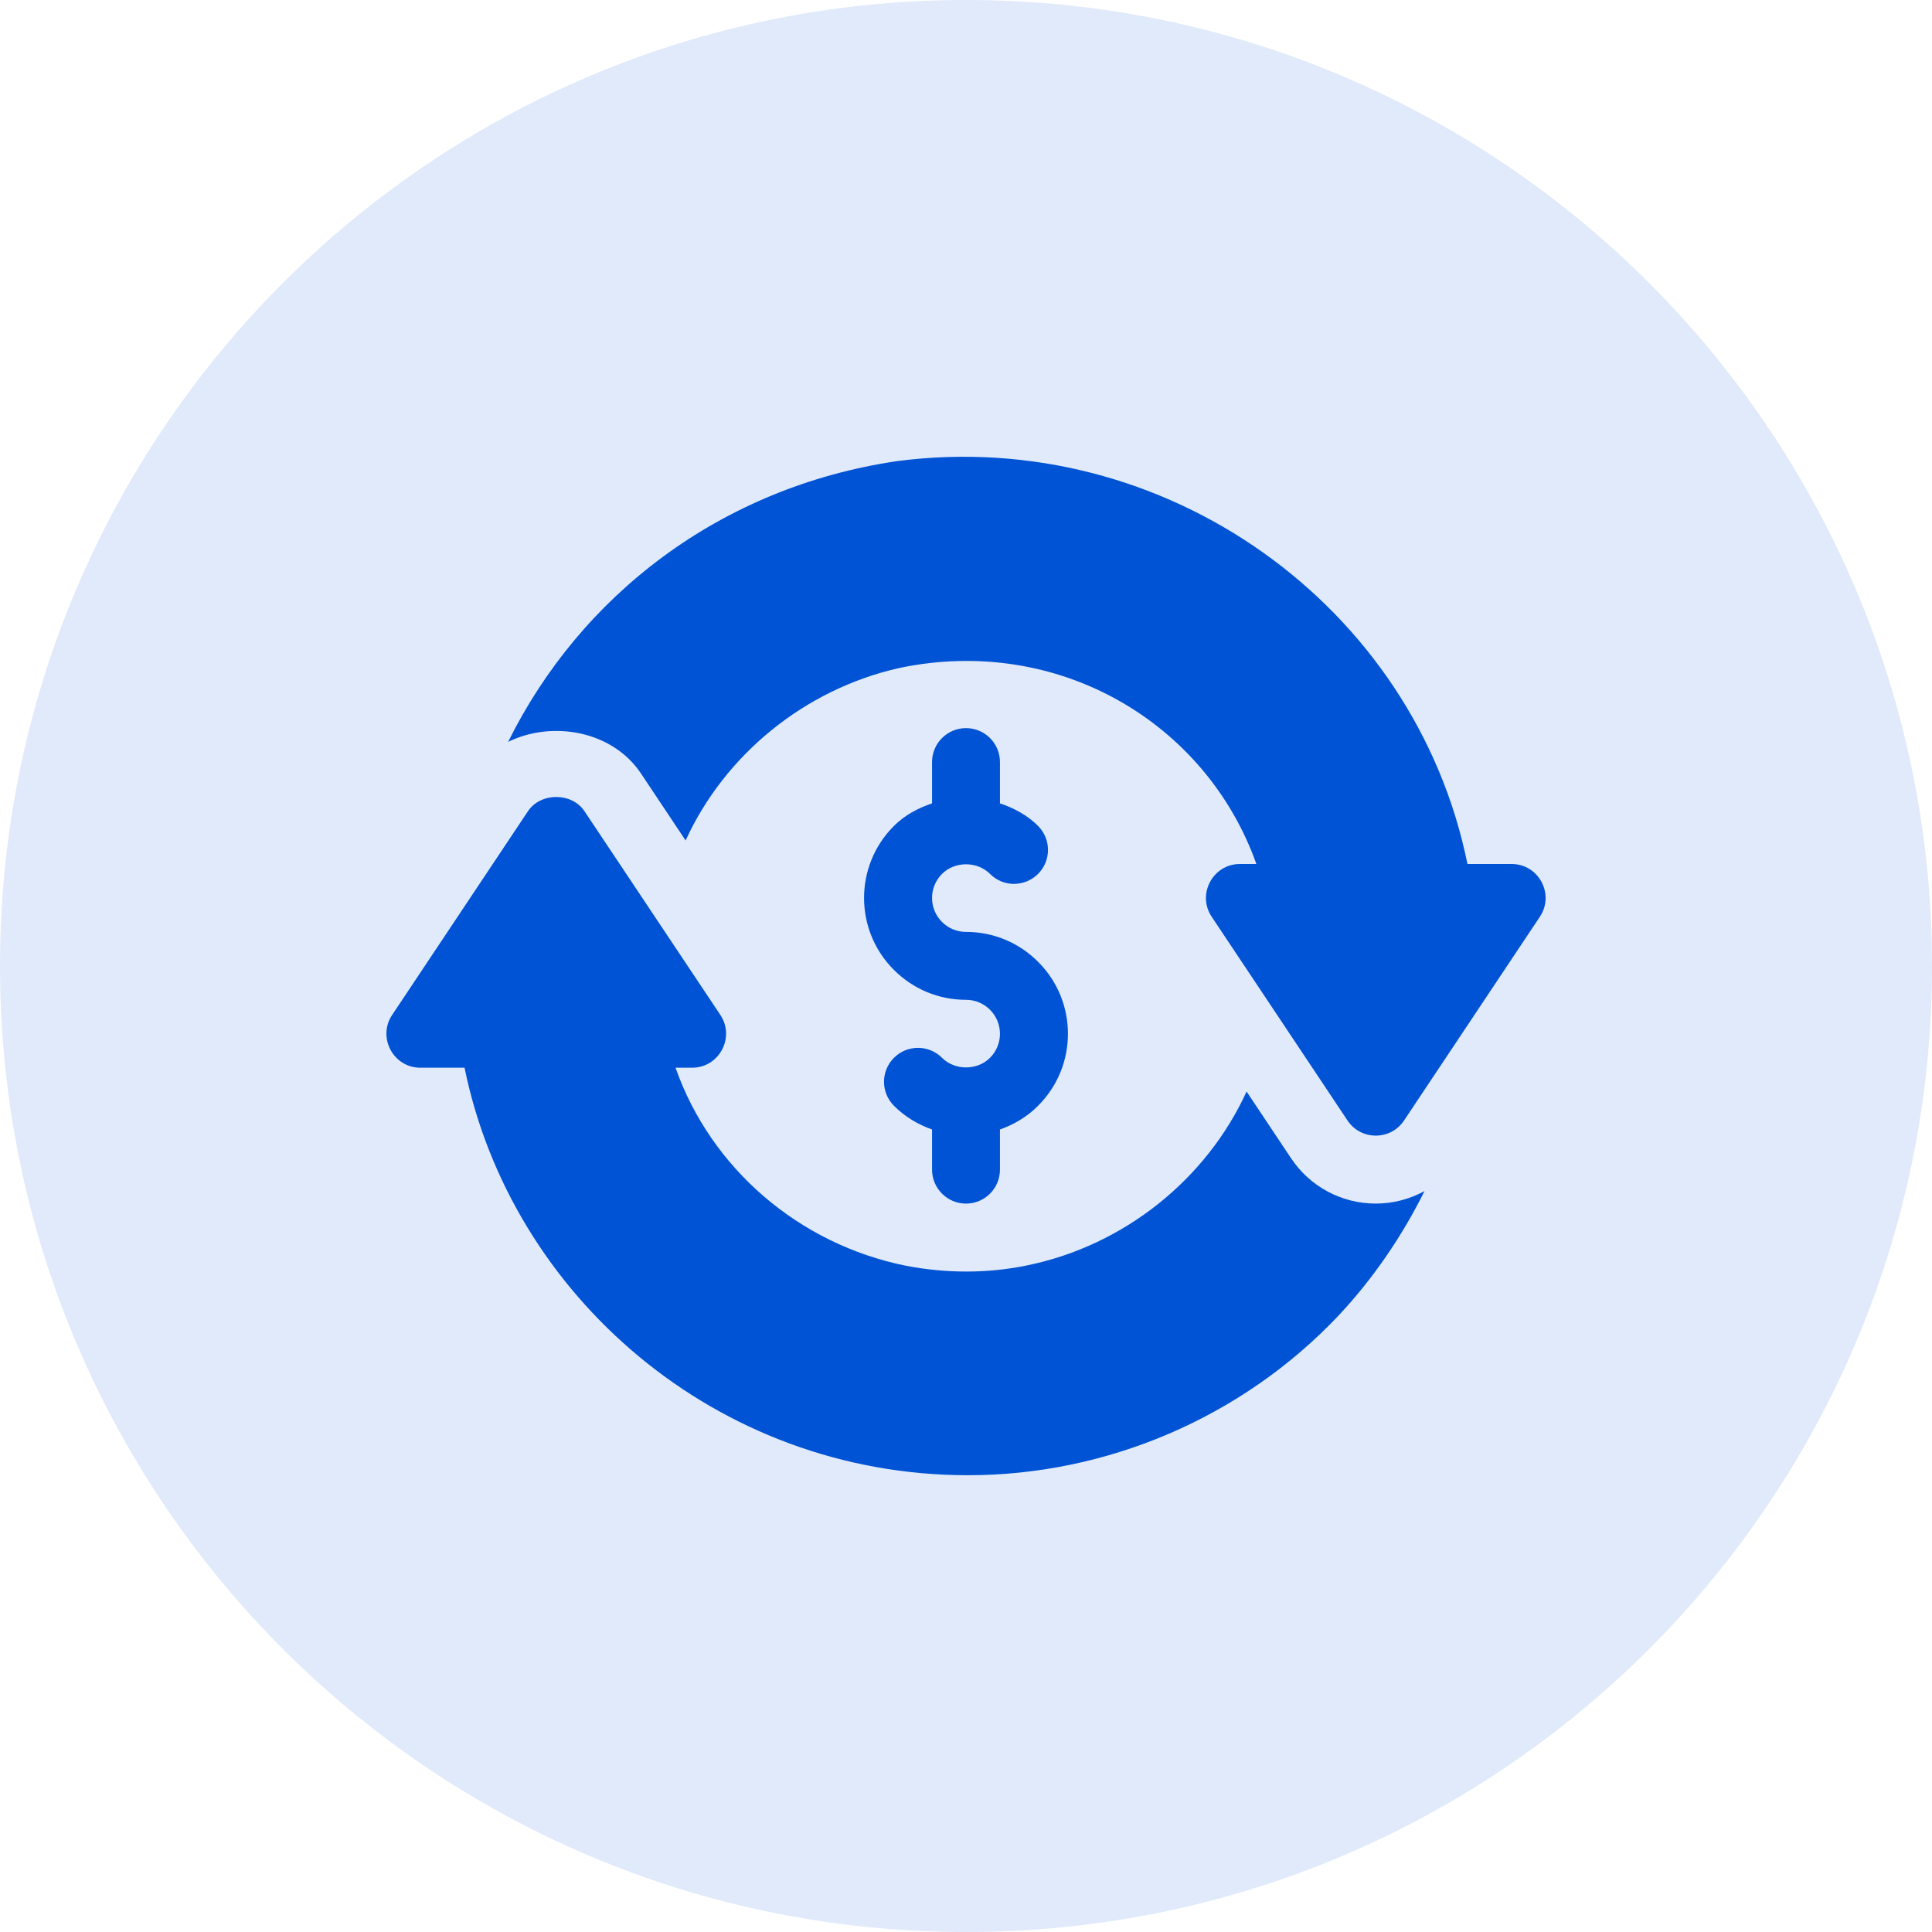
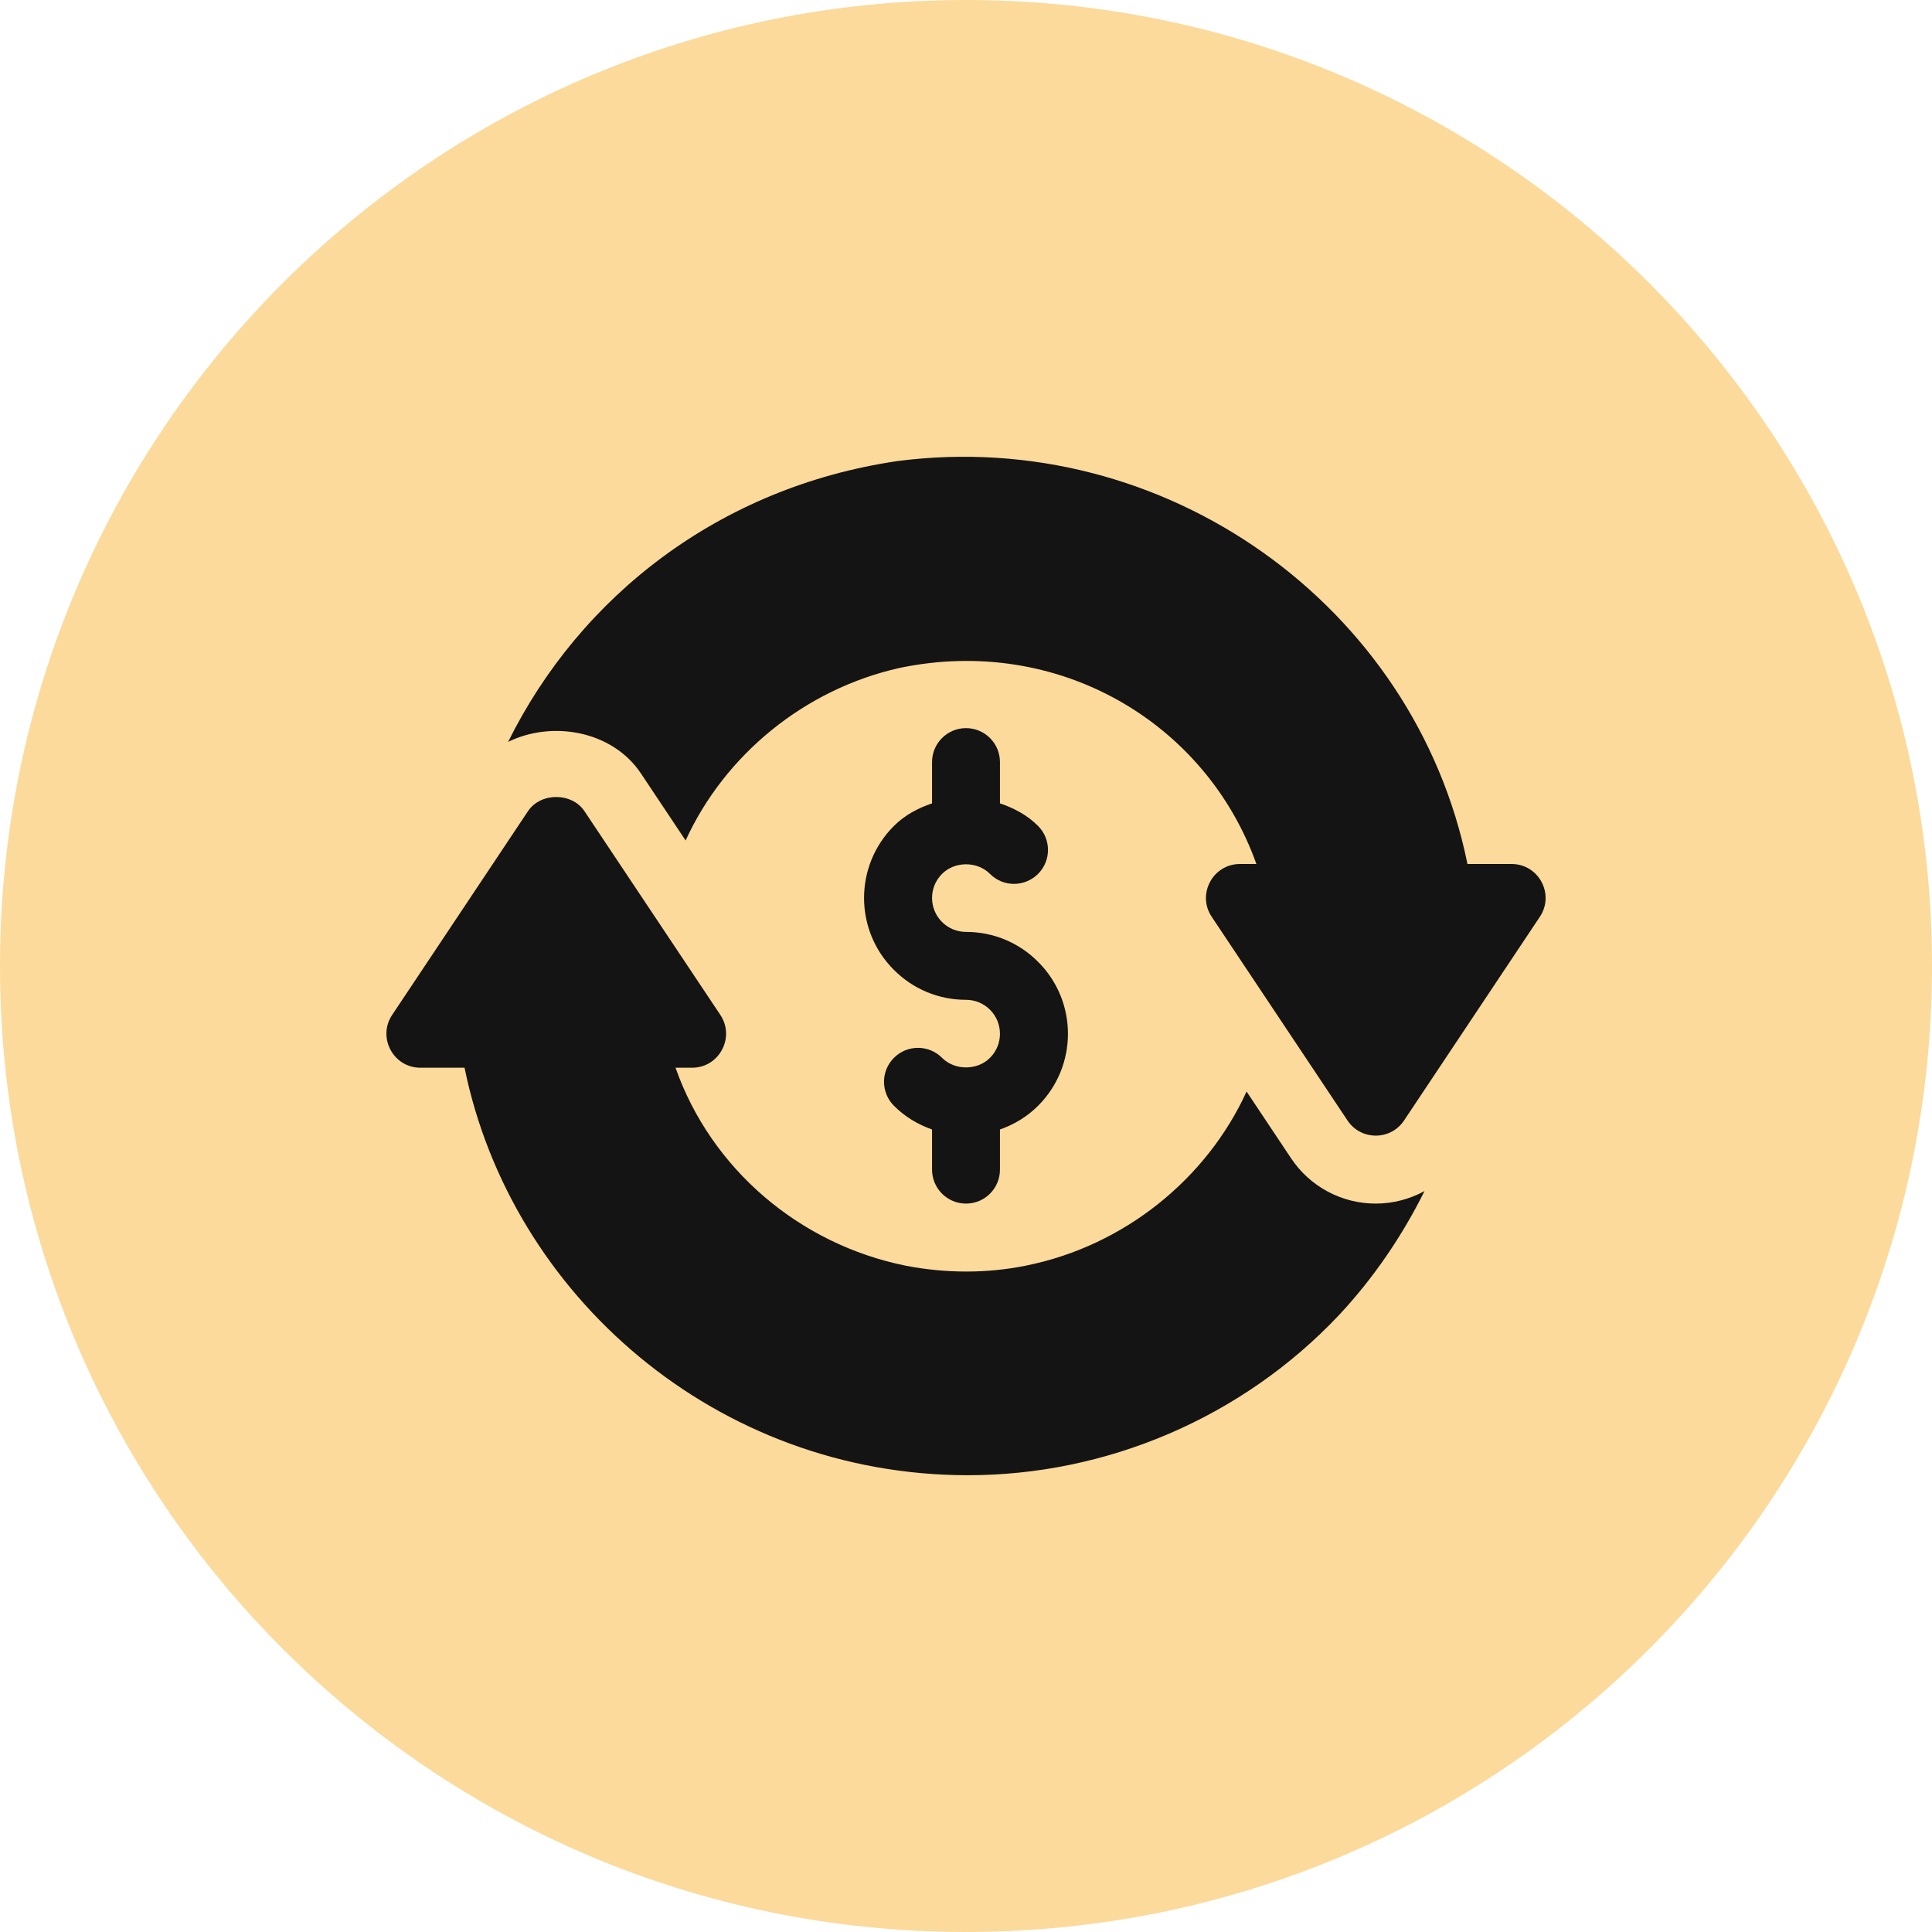
<svg xmlns="http://www.w3.org/2000/svg" width="40" height="40" viewBox="0 0 40 40" fill="none">
-   <circle cx="20" cy="20" r="20" fill="#E0EAFA" />
-   <path d="M28.484 24.919C27.777 24.919 27.121 24.568 26.729 23.979L25.809 22.599C24.983 24.409 23.277 25.788 21.266 26.198C21.25 26.201 21.235 26.204 21.22 26.208C20.425 26.365 19.595 26.366 18.761 26.207C16.546 25.762 14.72 24.194 13.986 22.106H14.329C14.888 22.106 15.225 21.481 14.914 21.013L12.101 16.795C11.84 16.403 11.192 16.403 10.931 16.795L8.119 21.013C7.809 21.477 8.141 22.106 8.704 22.106H9.618C10.58 26.821 14.833 30.543 20.042 30.543C22.893 30.543 25.707 29.365 27.725 27.225C28.433 26.466 29.026 25.599 29.493 24.66C29.188 24.826 28.843 24.919 28.484 24.919Z" fill="#0053D4" />
-   <path d="M31.296 17.888H30.382C29.294 12.528 24.114 8.828 18.58 9.546C14.899 10.087 12.013 12.343 10.52 15.36C11.434 14.911 12.681 15.129 13.271 16.015L14.195 17.401C15.005 15.628 16.66 14.269 18.62 13.83C21.907 13.14 24.97 14.96 26.012 17.888H25.672C25.109 17.888 24.776 18.517 25.087 18.981L27.899 23.199C28.177 23.616 28.791 23.616 29.069 23.199L31.881 18.981C32.193 18.513 31.856 17.888 31.296 17.888Z" fill="#0053D4" />
-   <path d="M21.492 19.913C21.095 19.514 20.564 19.294 20 19.294C19.812 19.294 19.635 19.221 19.502 19.087C19.233 18.819 19.224 18.372 19.504 18.093C19.767 17.828 20.233 17.828 20.497 18.093C20.77 18.369 21.215 18.368 21.491 18.094C21.766 17.82 21.766 17.375 21.492 17.1C21.269 16.876 20.994 16.731 20.703 16.633V15.778C20.703 15.39 20.389 15.075 20 15.075C19.611 15.075 19.297 15.39 19.297 15.778V16.633C19.006 16.731 18.732 16.876 18.509 17.099C17.682 17.923 17.684 19.261 18.508 20.081C18.906 20.48 19.436 20.7 20 20.7C20.188 20.7 20.365 20.773 20.498 20.907C20.767 21.175 20.776 21.622 20.497 21.901C20.233 22.166 19.767 22.166 19.504 21.901C19.229 21.626 18.784 21.626 18.509 21.9C18.234 22.174 18.234 22.619 18.508 22.894C18.733 23.12 19.004 23.281 19.297 23.385V24.215C19.297 24.604 19.611 24.919 20 24.919C20.389 24.919 20.703 24.604 20.703 24.215V23.385C20.996 23.281 21.266 23.121 21.491 22.895C22.318 22.071 22.316 20.733 21.492 19.913Z" fill="#0053D4" />
+   <circle cx="20" cy="20" r="20" fill="#fcda9b" />
+   <path d="M28.484 24.919C27.777 24.919 27.121 24.568 26.729 23.979L25.809 22.599C24.983 24.409 23.277 25.788 21.266 26.198C21.25 26.201 21.235 26.204 21.22 26.208C20.425 26.365 19.595 26.366 18.761 26.207C16.546 25.762 14.72 24.194 13.986 22.106H14.329C14.888 22.106 15.225 21.481 14.914 21.013L12.101 16.795C11.84 16.403 11.192 16.403 10.931 16.795L8.119 21.013C7.809 21.477 8.141 22.106 8.704 22.106H9.618C10.58 26.821 14.833 30.543 20.042 30.543C22.893 30.543 25.707 29.365 27.725 27.225C28.433 26.466 29.026 25.599 29.493 24.66C29.188 24.826 28.843 24.919 28.484 24.919Z" fill="#141414" />
+   <path d="M31.296 17.888H30.382C29.294 12.528 24.114 8.828 18.58 9.546C14.899 10.087 12.013 12.343 10.52 15.36C11.434 14.911 12.681 15.129 13.271 16.015L14.195 17.401C15.005 15.628 16.66 14.269 18.62 13.83C21.907 13.14 24.97 14.96 26.012 17.888H25.672C25.109 17.888 24.776 18.517 25.087 18.981L27.899 23.199C28.177 23.616 28.791 23.616 29.069 23.199L31.881 18.981C32.193 18.513 31.856 17.888 31.296 17.888Z" fill="#141414" />
+   <path d="M21.492 19.913C21.095 19.514 20.564 19.294 20 19.294C19.812 19.294 19.635 19.221 19.502 19.087C19.233 18.819 19.224 18.372 19.504 18.093C19.767 17.828 20.233 17.828 20.497 18.093C20.77 18.369 21.215 18.368 21.491 18.094C21.766 17.82 21.766 17.375 21.492 17.1C21.269 16.876 20.994 16.731 20.703 16.633V15.778C20.703 15.39 20.389 15.075 20 15.075C19.611 15.075 19.297 15.39 19.297 15.778V16.633C19.006 16.731 18.732 16.876 18.509 17.099C17.682 17.923 17.684 19.261 18.508 20.081C18.906 20.48 19.436 20.7 20 20.7C20.188 20.7 20.365 20.773 20.498 20.907C20.767 21.175 20.776 21.622 20.497 21.901C20.233 22.166 19.767 22.166 19.504 21.901C19.229 21.626 18.784 21.626 18.509 21.9C18.234 22.174 18.234 22.619 18.508 22.894C18.733 23.12 19.004 23.281 19.297 23.385V24.215C19.297 24.604 19.611 24.919 20 24.919C20.389 24.919 20.703 24.604 20.703 24.215V23.385C20.996 23.281 21.266 23.121 21.491 22.895C22.318 22.071 22.316 20.733 21.492 19.913Z" fill="#141414" />
</svg>
